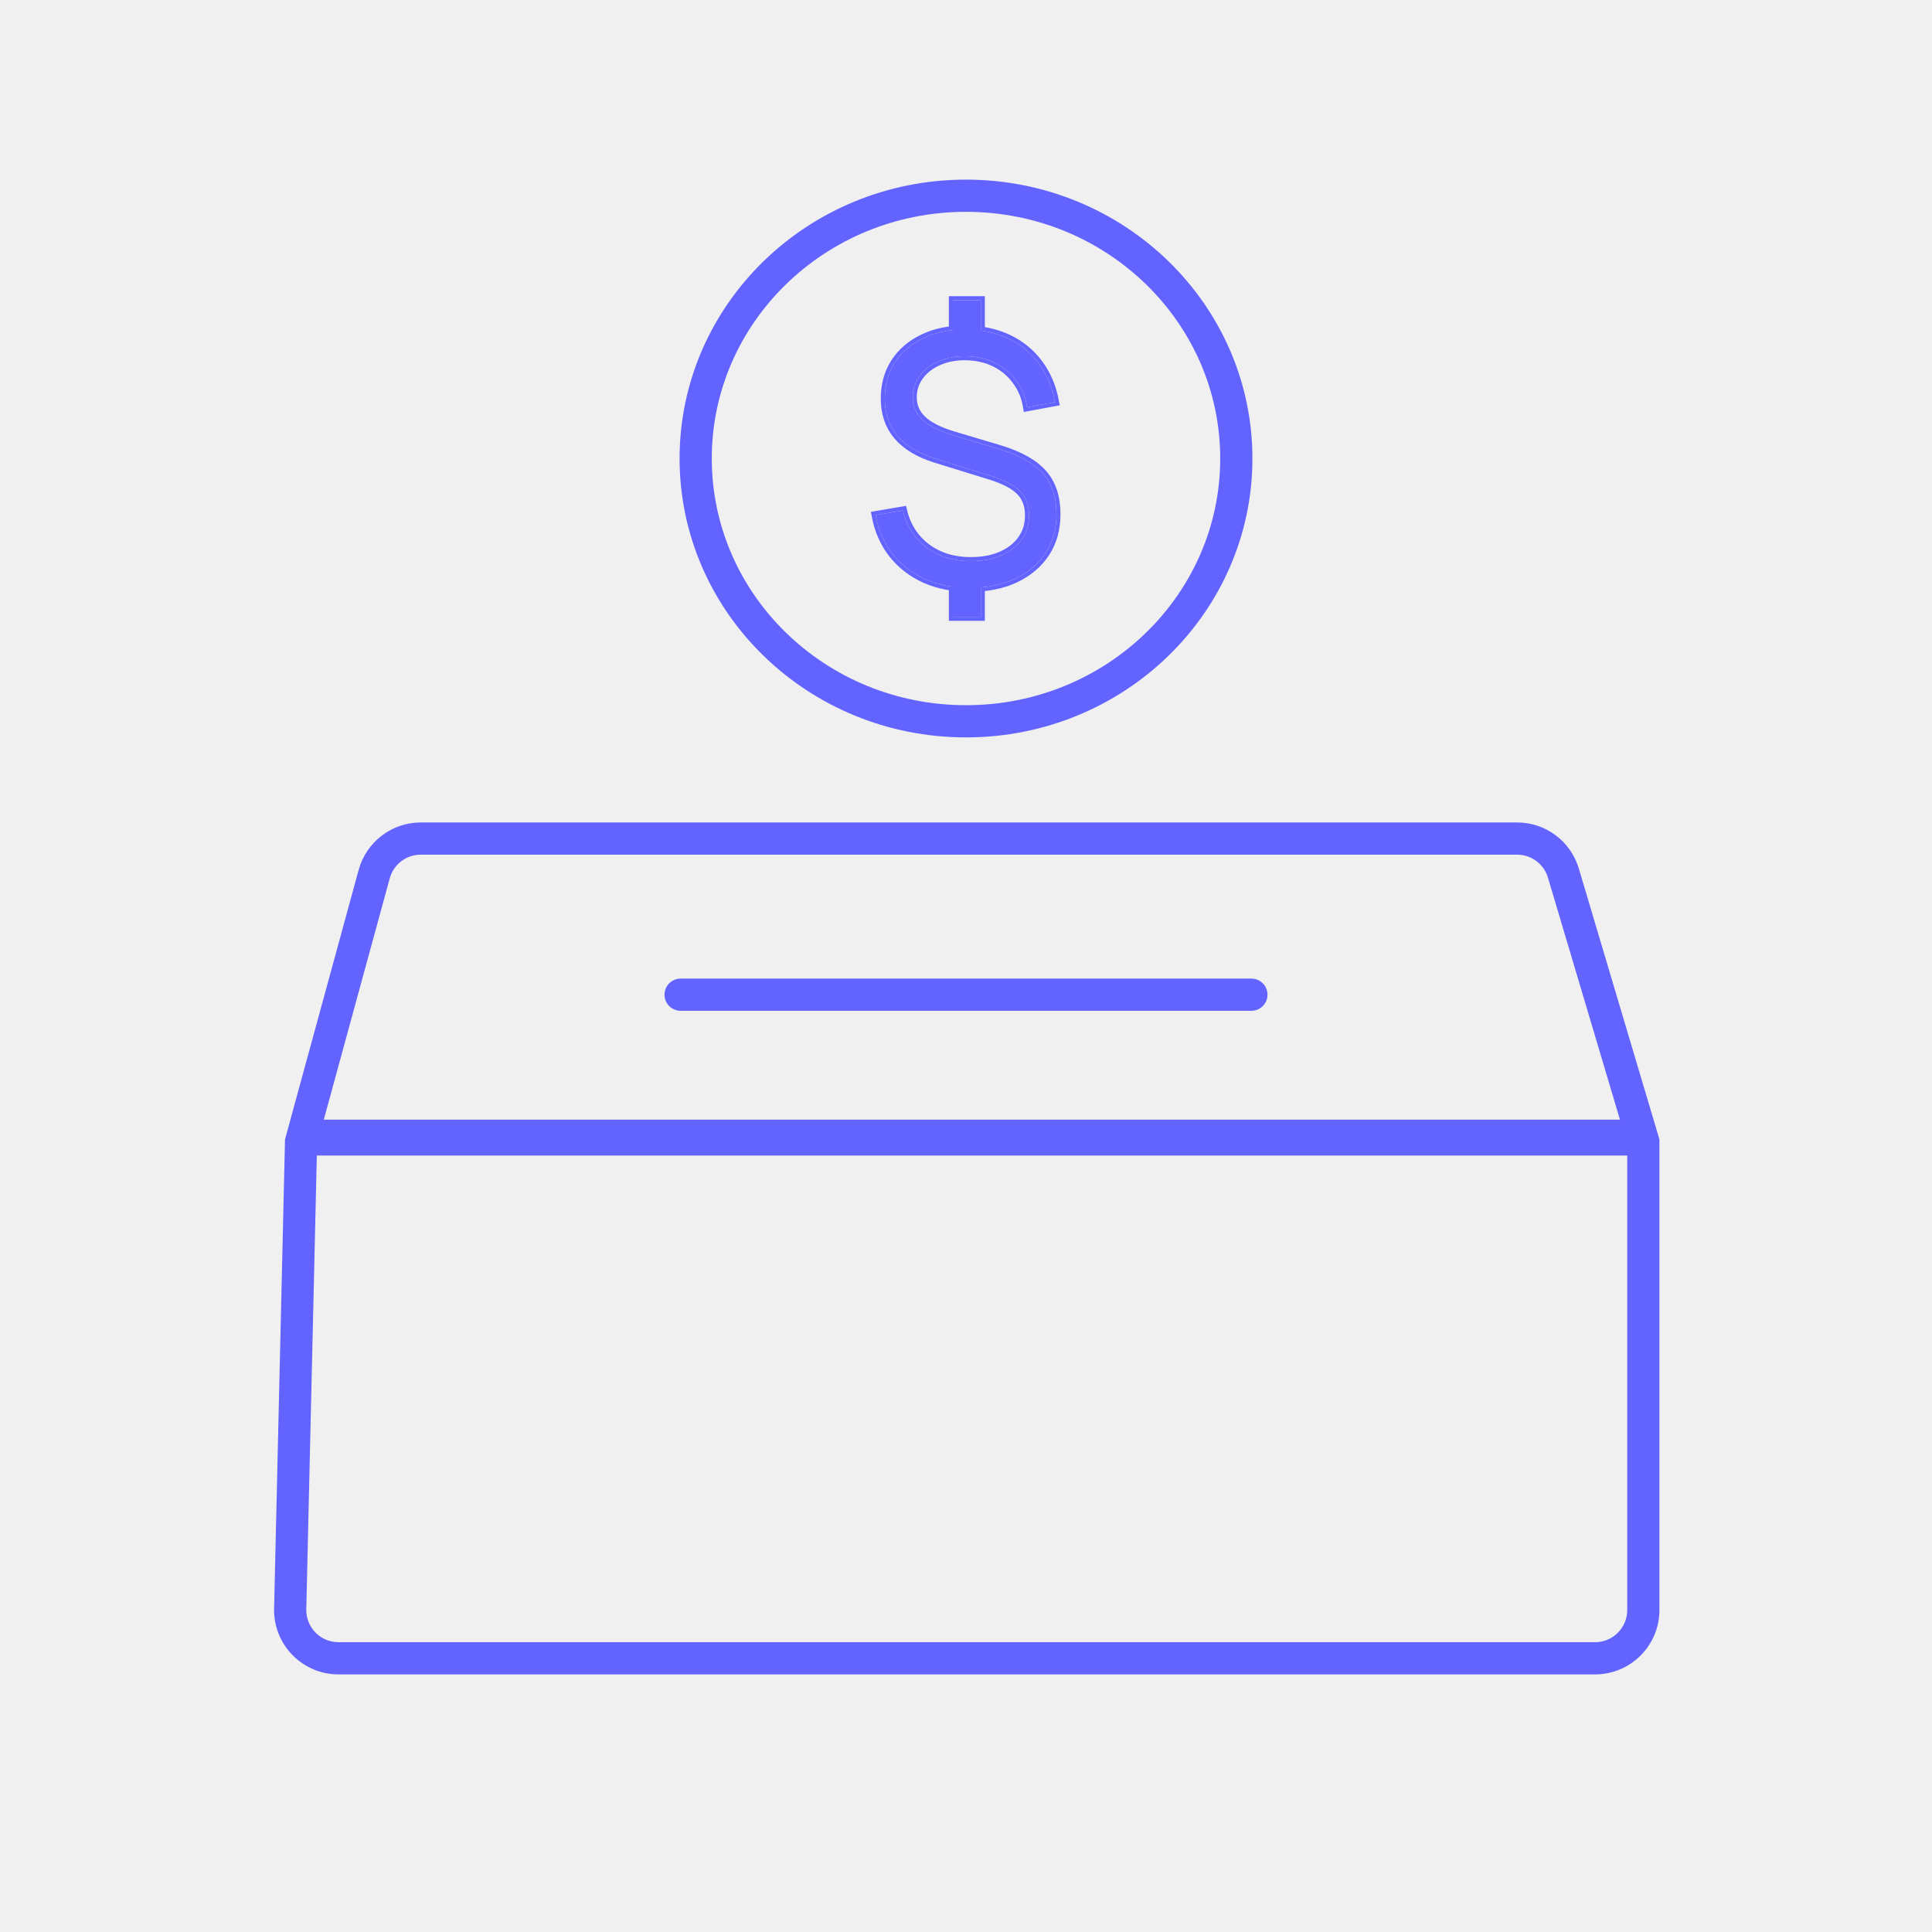
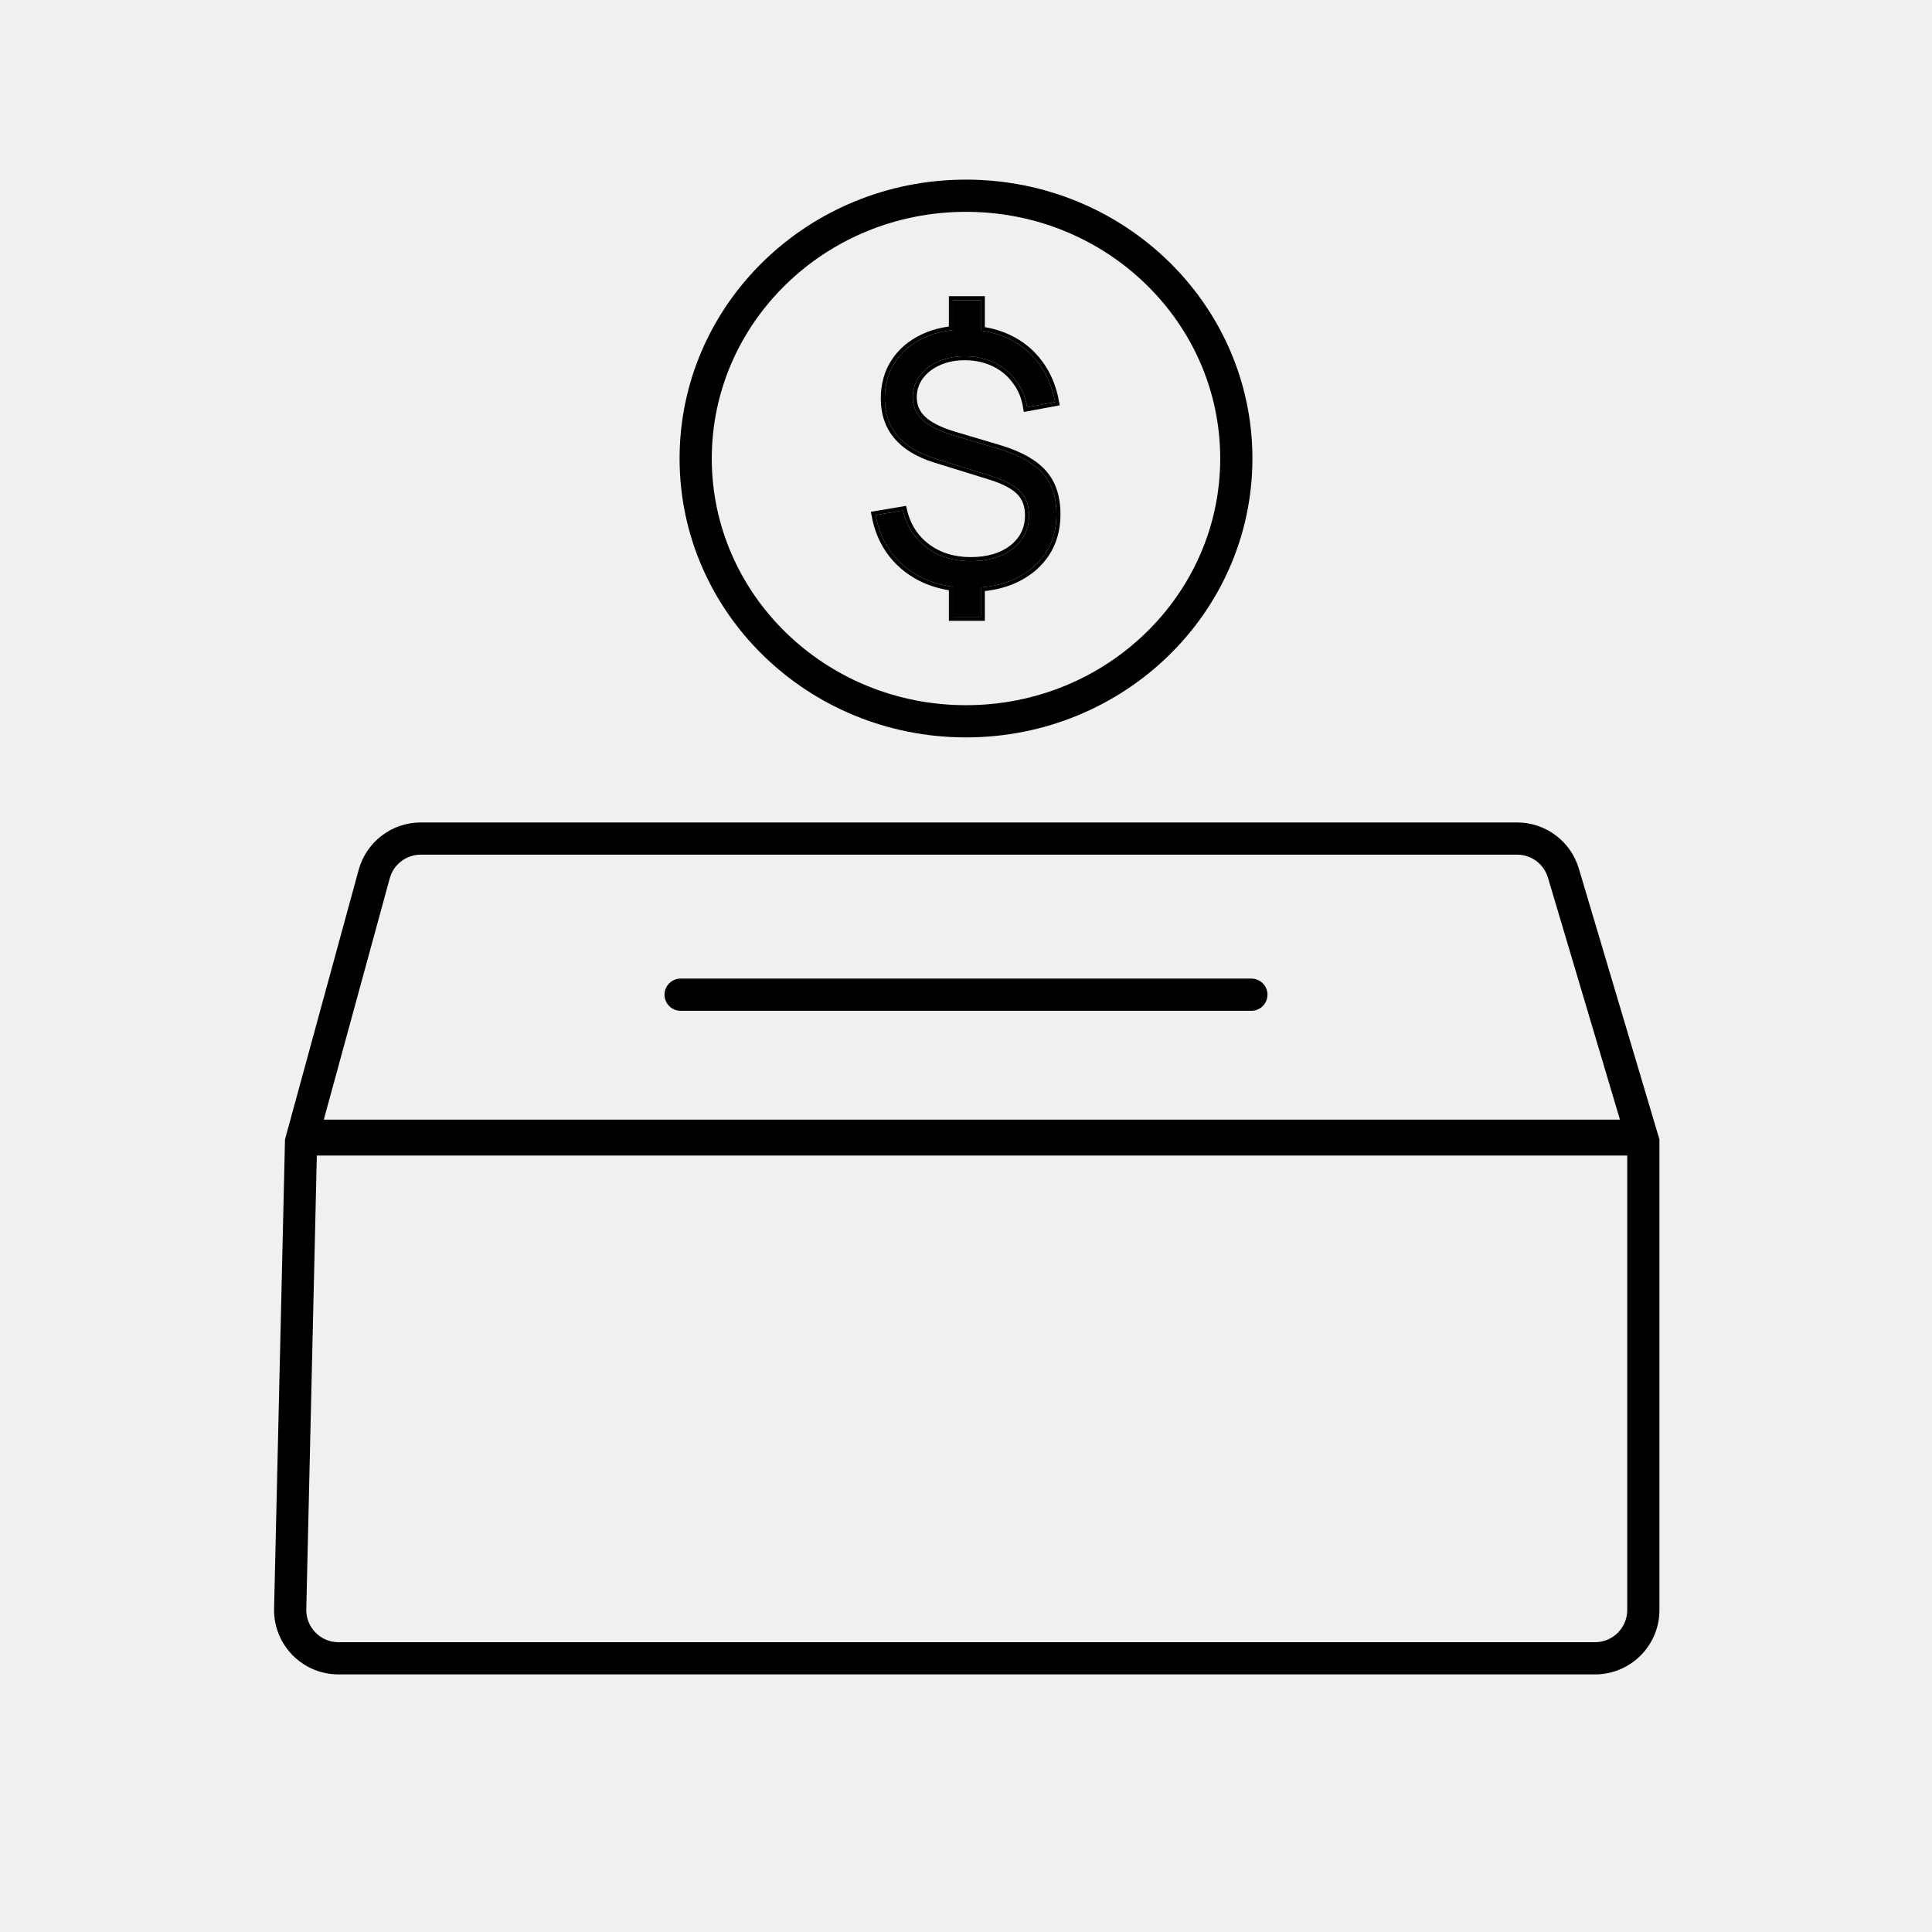
<svg xmlns="http://www.w3.org/2000/svg" width="120" height="120" viewBox="0 0 120 120" fill="none">
-   <line x1="101.84" y1="70.543" x2="18.16" y2="70.543" stroke="#6364FF" stroke-width="2" />
-   <line x1="77.726" y1="61.782" x2="42.274" y2="61.782" stroke="#6364FF" stroke-width="2" stroke-linecap="round" />
+   <line x1="101.84" y1="70.543" x2="18.16" y2="70.543" stroke="currentColor" stroke-width="2" />
+   <line x1="77.726" y1="61.782" x2="42.274" y2="61.782" stroke="currentColor" stroke-width="2" stroke-linecap="round" />
  <mask id="path-3-inside-1_187_44" fill="white">
    <path d="M22.277 54.03C22.753 52.291 24.333 51.084 26.136 51.084H94.229C95.999 51.084 97.558 52.248 98.063 53.944L103.071 70.774V100C103.071 102.209 101.28 104 99.071 104H21.023C18.778 104 16.972 102.152 17.024 99.907L17.702 70.774L22.277 54.03Z" />
  </mask>
-   <path d="M17.702 71.774H103.071V69.774H17.702V71.774ZM17.702 70.774L15.773 70.247L15.708 70.483L15.703 70.728L17.702 70.774ZM103.071 70.774H105.071V70.483L104.988 70.204L103.071 70.774ZM98.063 53.944L96.146 54.514L98.063 53.944ZM22.277 54.03L20.348 53.503L22.277 54.03ZM26.136 53.084H94.229V49.084H26.136V53.084ZM99.071 102H21.023V106H99.071V102ZM19.024 99.954L19.701 70.82L15.703 70.728L15.025 99.861L19.024 99.954ZM19.631 71.301L24.207 54.557L20.348 53.503L15.773 70.247L19.631 71.301ZM96.146 54.514L101.154 71.344L104.988 70.204L99.98 53.373L96.146 54.514ZM101.071 70.774V100H105.071V70.774H101.071ZM21.023 102C19.901 102 18.998 101.076 19.024 99.954L15.025 99.861C14.947 103.228 17.655 106 21.023 106V102ZM99.071 106C102.384 106 105.071 103.314 105.071 100H101.071C101.071 101.105 100.175 102 99.071 102V106ZM94.229 53.084C95.114 53.084 95.894 53.666 96.146 54.514L99.98 53.373C99.223 50.829 96.884 49.084 94.229 49.084V53.084ZM26.136 49.084C23.431 49.084 21.061 50.894 20.348 53.503L24.207 54.557C24.444 53.688 25.234 53.084 26.136 53.084V49.084Z" fill="#6364FF" mask="url(#path-3-inside-1_187_44)" />
-   <path d="M76.79 28.479C76.79 37.468 69.298 44.801 60 44.801C50.702 44.801 43.21 37.468 43.21 28.479C43.21 19.49 50.702 12.157 60 12.157C69.298 12.157 76.79 19.49 76.79 28.479Z" stroke="#6364FF" stroke-width="2" />
+   <path d="M17.702 71.774H103.071V69.774H17.702V71.774ZM17.702 70.774L15.773 70.247L15.708 70.483L15.703 70.728L17.702 70.774ZM103.071 70.774H105.071V70.483L104.988 70.204L103.071 70.774ZM98.063 53.944L96.146 54.514L98.063 53.944ZM22.277 54.03L20.348 53.503L22.277 54.03ZM26.136 53.084H94.229V49.084H26.136V53.084ZM99.071 102H21.023V106H99.071V102ZM19.024 99.954L19.701 70.82L15.703 70.728L15.025 99.861L19.024 99.954ZM19.631 71.301L24.207 54.557L20.348 53.503L15.773 70.247L19.631 71.301ZM96.146 54.514L101.154 71.344L104.988 70.204L99.98 53.373L96.146 54.514ZM101.071 70.774V100H105.071V70.774H101.071ZM21.023 102C19.901 102 18.998 101.076 19.024 99.954L15.025 99.861C14.947 103.228 17.655 106 21.023 106V102ZM99.071 106C102.384 106 105.071 103.314 105.071 100H101.071C101.071 101.105 100.175 102 99.071 102V106ZM94.229 53.084C95.114 53.084 95.894 53.666 96.146 54.514L99.98 53.373C99.223 50.829 96.884 49.084 94.229 49.084V53.084ZM26.136 49.084C23.431 49.084 21.061 50.894 20.348 53.503L24.207 54.557C24.444 53.688 25.234 53.084 26.136 53.084V49.084Z" fill="currentColor" mask="url(#path-3-inside-1_187_44)" />
+   <path d="M76.79 28.479C76.79 37.468 69.298 44.801 60 44.801C50.702 44.801 43.21 37.468 43.21 28.479C43.21 19.49 50.702 12.157 60 12.157C69.298 12.157 76.79 19.49 76.79 28.479Z" stroke="currentColor" stroke-width="2" />
  <mask id="path-6-outside-2_187_44" maskUnits="userSpaceOnUse" x="53.382" y="17.648" width="13" height="21" fill="black">
    <rect fill="white" x="53.382" y="17.648" width="13" height="21" />
    <path d="M59.185 38.31V35.849H60.921V38.31H59.185ZM59.185 21.12V18.648H60.921V21.12H59.185ZM60.229 36.512C59.2 36.512 58.273 36.33 57.449 35.966C56.633 35.595 55.958 35.071 55.426 34.393C54.9 33.715 54.553 32.916 54.382 31.995L56.086 31.706C56.313 32.67 56.803 33.437 57.556 34.008C58.316 34.571 59.228 34.853 60.293 34.853C61.372 34.853 62.245 34.593 62.913 34.072C63.58 33.544 63.914 32.855 63.914 32.006C63.914 31.392 63.733 30.9 63.371 30.529C63.009 30.151 62.398 29.826 61.539 29.555L58.078 28.484C55.997 27.828 54.957 26.586 54.957 24.759C54.957 23.896 55.167 23.143 55.586 22.501C56.004 21.859 56.59 21.359 57.343 21.003C58.095 20.639 58.976 20.46 59.984 20.467C60.964 20.474 61.841 20.66 62.615 21.024C63.389 21.388 64.024 21.905 64.521 22.576C65.025 23.247 65.362 24.046 65.533 24.974L63.797 25.295C63.697 24.667 63.47 24.117 63.115 23.646C62.767 23.168 62.324 22.797 61.784 22.533C61.244 22.269 60.641 22.134 59.973 22.126C59.349 22.119 58.788 22.226 58.291 22.448C57.801 22.662 57.41 22.965 57.119 23.357C56.835 23.743 56.693 24.185 56.693 24.685C56.693 25.227 56.892 25.687 57.29 26.065C57.687 26.444 58.316 26.765 59.175 27.029L62.082 27.896C63.332 28.274 64.233 28.781 64.787 29.416C65.341 30.044 65.618 30.886 65.618 31.942C65.618 32.862 65.394 33.665 64.947 34.35C64.5 35.028 63.871 35.56 63.062 35.945C62.252 36.323 61.308 36.512 60.229 36.512Z" />
  </mask>
-   <path d="M59.185 38.31V35.849H60.921V38.31H59.185ZM59.185 21.12V18.648H60.921V21.12H59.185ZM60.229 36.512C59.2 36.512 58.273 36.33 57.449 35.966C56.633 35.595 55.958 35.071 55.426 34.393C54.9 33.715 54.553 32.916 54.382 31.995L56.086 31.706C56.313 32.67 56.803 33.437 57.556 34.008C58.316 34.571 59.228 34.853 60.293 34.853C61.372 34.853 62.245 34.593 62.913 34.072C63.58 33.544 63.914 32.855 63.914 32.006C63.914 31.392 63.733 30.9 63.371 30.529C63.009 30.151 62.398 29.826 61.539 29.555L58.078 28.484C55.997 27.828 54.957 26.586 54.957 24.759C54.957 23.896 55.167 23.143 55.586 22.501C56.004 21.859 56.59 21.359 57.343 21.003C58.095 20.639 58.976 20.46 59.984 20.467C60.964 20.474 61.841 20.66 62.615 21.024C63.389 21.388 64.024 21.905 64.521 22.576C65.025 23.247 65.362 24.046 65.533 24.974L63.797 25.295C63.697 24.667 63.47 24.117 63.115 23.646C62.767 23.168 62.324 22.797 61.784 22.533C61.244 22.269 60.641 22.134 59.973 22.126C59.349 22.119 58.788 22.226 58.291 22.448C57.801 22.662 57.41 22.965 57.119 23.357C56.835 23.743 56.693 24.185 56.693 24.685C56.693 25.227 56.892 25.687 57.29 26.065C57.687 26.444 58.316 26.765 59.175 27.029L62.082 27.896C63.332 28.274 64.233 28.781 64.787 29.416C65.341 30.044 65.618 30.886 65.618 31.942C65.618 32.862 65.394 33.665 64.947 34.35C64.5 35.028 63.871 35.56 63.062 35.945C62.252 36.323 61.308 36.512 60.229 36.512Z" fill="#6364FF" />
-   <path d="M59.185 38.31V35.849H60.921V38.31H59.185ZM59.185 21.12V18.648H60.921V21.12H59.185ZM60.229 36.512C59.2 36.512 58.273 36.33 57.449 35.966C56.633 35.595 55.958 35.071 55.426 34.393C54.9 33.715 54.553 32.916 54.382 31.995L56.086 31.706C56.313 32.67 56.803 33.437 57.556 34.008C58.316 34.571 59.228 34.853 60.293 34.853C61.372 34.853 62.245 34.593 62.913 34.072C63.58 33.544 63.914 32.855 63.914 32.006C63.914 31.392 63.733 30.9 63.371 30.529C63.009 30.151 62.398 29.826 61.539 29.555L58.078 28.484C55.997 27.828 54.957 26.586 54.957 24.759C54.957 23.896 55.167 23.143 55.586 22.501C56.004 21.859 56.59 21.359 57.343 21.003C58.095 20.639 58.976 20.46 59.984 20.467C60.964 20.474 61.841 20.66 62.615 21.024C63.389 21.388 64.024 21.905 64.521 22.576C65.025 23.247 65.362 24.046 65.533 24.974L63.797 25.295C63.697 24.667 63.47 24.117 63.115 23.646C62.767 23.168 62.324 22.797 61.784 22.533C61.244 22.269 60.641 22.134 59.973 22.126C59.349 22.119 58.788 22.226 58.291 22.448C57.801 22.662 57.41 22.965 57.119 23.357C56.835 23.743 56.693 24.185 56.693 24.685C56.693 25.227 56.892 25.687 57.29 26.065C57.687 26.444 58.316 26.765 59.175 27.029L62.082 27.896C63.332 28.274 64.233 28.781 64.787 29.416C65.341 30.044 65.618 30.886 65.618 31.942C65.618 32.862 65.394 33.665 64.947 34.35C64.5 35.028 63.871 35.56 63.062 35.945C62.252 36.323 61.308 36.512 60.229 36.512Z" stroke="#6364FF" stroke-width="0.5" mask="url(#path-6-outside-2_187_44)" />
+   <path d="M59.185 38.31V35.849H60.921V38.31H59.185ZM59.185 21.12V18.648H60.921V21.12H59.185ZM60.229 36.512C59.2 36.512 58.273 36.33 57.449 35.966C56.633 35.595 55.958 35.071 55.426 34.393C54.9 33.715 54.553 32.916 54.382 31.995L56.086 31.706C56.313 32.67 56.803 33.437 57.556 34.008C58.316 34.571 59.228 34.853 60.293 34.853C61.372 34.853 62.245 34.593 62.913 34.072C63.58 33.544 63.914 32.855 63.914 32.006C63.914 31.392 63.733 30.9 63.371 30.529C63.009 30.151 62.398 29.826 61.539 29.555L58.078 28.484C55.997 27.828 54.957 26.586 54.957 24.759C54.957 23.896 55.167 23.143 55.586 22.501C56.004 21.859 56.59 21.359 57.343 21.003C58.095 20.639 58.976 20.46 59.984 20.467C60.964 20.474 61.841 20.66 62.615 21.024C63.389 21.388 64.024 21.905 64.521 22.576C65.025 23.247 65.362 24.046 65.533 24.974L63.797 25.295C63.697 24.667 63.47 24.117 63.115 23.646C62.767 23.168 62.324 22.797 61.784 22.533C61.244 22.269 60.641 22.134 59.973 22.126C59.349 22.119 58.788 22.226 58.291 22.448C57.801 22.662 57.41 22.965 57.119 23.357C56.835 23.743 56.693 24.185 56.693 24.685C56.693 25.227 56.892 25.687 57.29 26.065C57.687 26.444 58.316 26.765 59.175 27.029L62.082 27.896C63.332 28.274 64.233 28.781 64.787 29.416C65.341 30.044 65.618 30.886 65.618 31.942C65.618 32.862 65.394 33.665 64.947 34.35C64.5 35.028 63.871 35.56 63.062 35.945C62.252 36.323 61.308 36.512 60.229 36.512Z" fill="currentColor" />
+   <path d="M59.185 38.31V35.849H60.921V38.31H59.185ZM59.185 21.12V18.648H60.921V21.12H59.185ZM60.229 36.512C59.2 36.512 58.273 36.33 57.449 35.966C56.633 35.595 55.958 35.071 55.426 34.393C54.9 33.715 54.553 32.916 54.382 31.995L56.086 31.706C56.313 32.67 56.803 33.437 57.556 34.008C58.316 34.571 59.228 34.853 60.293 34.853C61.372 34.853 62.245 34.593 62.913 34.072C63.58 33.544 63.914 32.855 63.914 32.006C63.914 31.392 63.733 30.9 63.371 30.529C63.009 30.151 62.398 29.826 61.539 29.555L58.078 28.484C55.997 27.828 54.957 26.586 54.957 24.759C54.957 23.896 55.167 23.143 55.586 22.501C56.004 21.859 56.59 21.359 57.343 21.003C58.095 20.639 58.976 20.46 59.984 20.467C60.964 20.474 61.841 20.66 62.615 21.024C63.389 21.388 64.024 21.905 64.521 22.576C65.025 23.247 65.362 24.046 65.533 24.974L63.797 25.295C63.697 24.667 63.47 24.117 63.115 23.646C62.767 23.168 62.324 22.797 61.784 22.533C61.244 22.269 60.641 22.134 59.973 22.126C59.349 22.119 58.788 22.226 58.291 22.448C57.801 22.662 57.41 22.965 57.119 23.357C56.835 23.743 56.693 24.185 56.693 24.685C56.693 25.227 56.892 25.687 57.29 26.065C57.687 26.444 58.316 26.765 59.175 27.029L62.082 27.896C63.332 28.274 64.233 28.781 64.787 29.416C65.341 30.044 65.618 30.886 65.618 31.942C65.618 32.862 65.394 33.665 64.947 34.35C64.5 35.028 63.871 35.56 63.062 35.945C62.252 36.323 61.308 36.512 60.229 36.512Z" stroke="currentColor" stroke-width="0.5" mask="url(#path-6-outside-2_187_44)" />
</svg>
